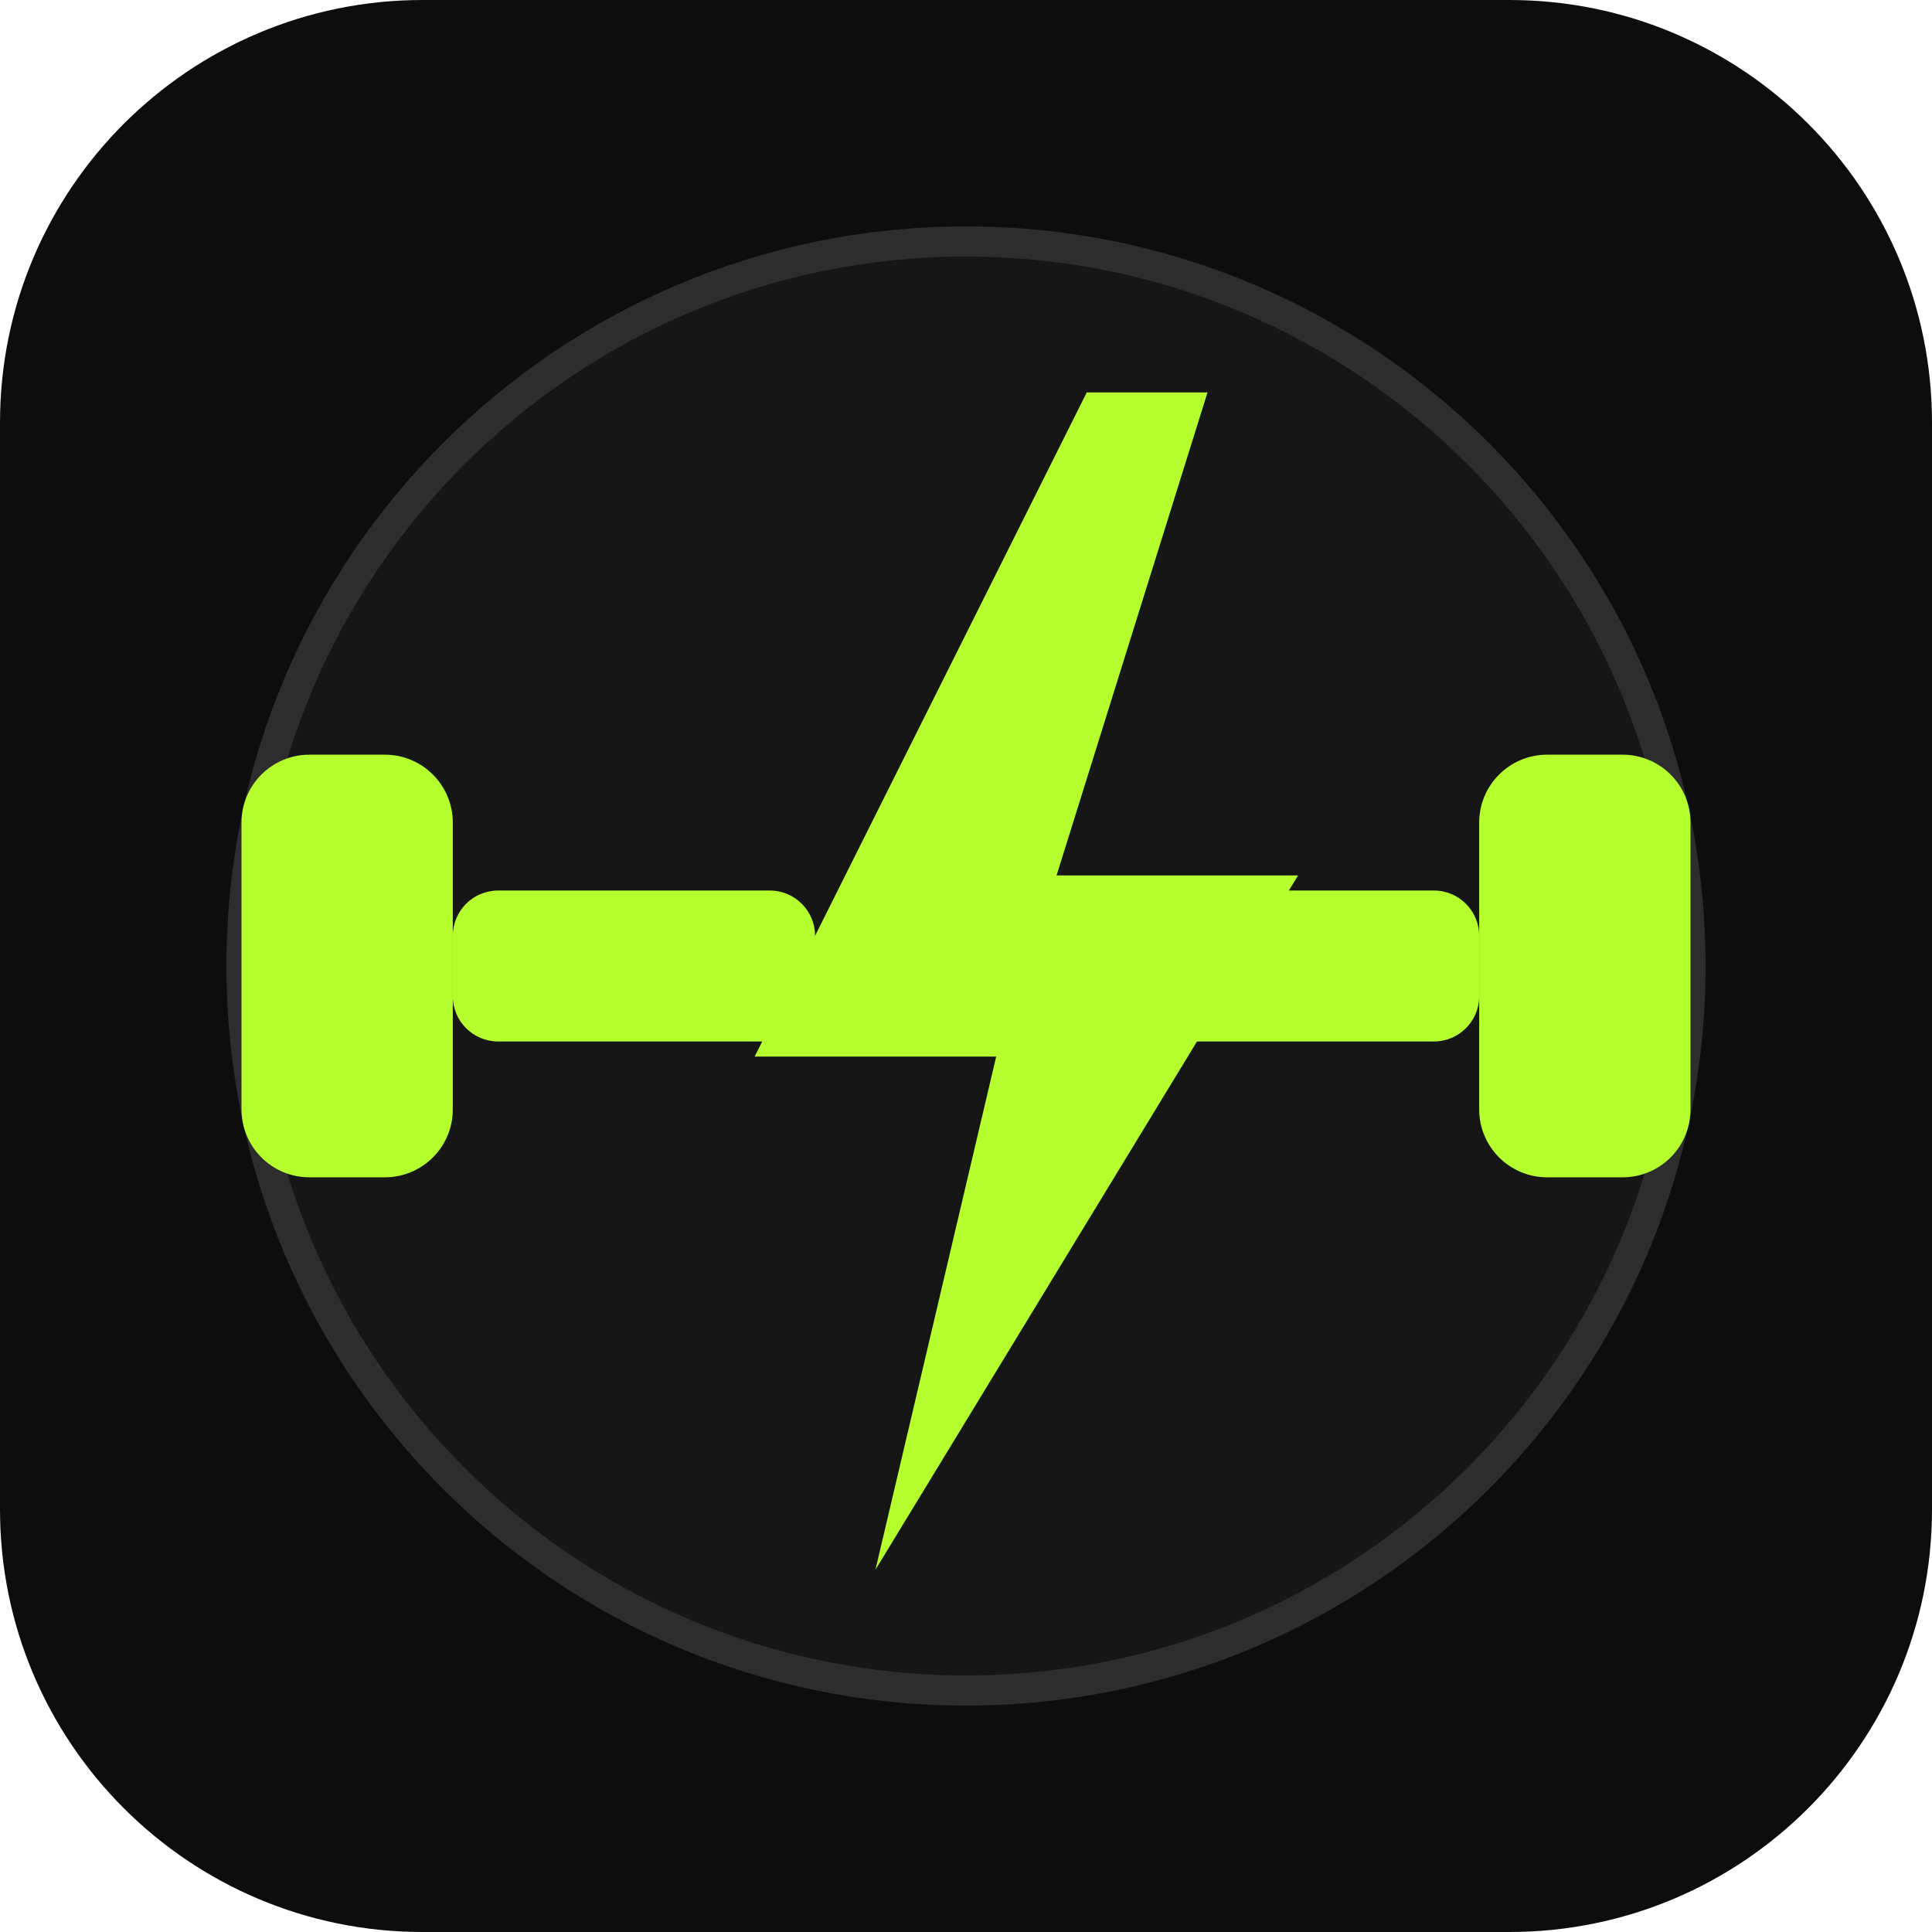
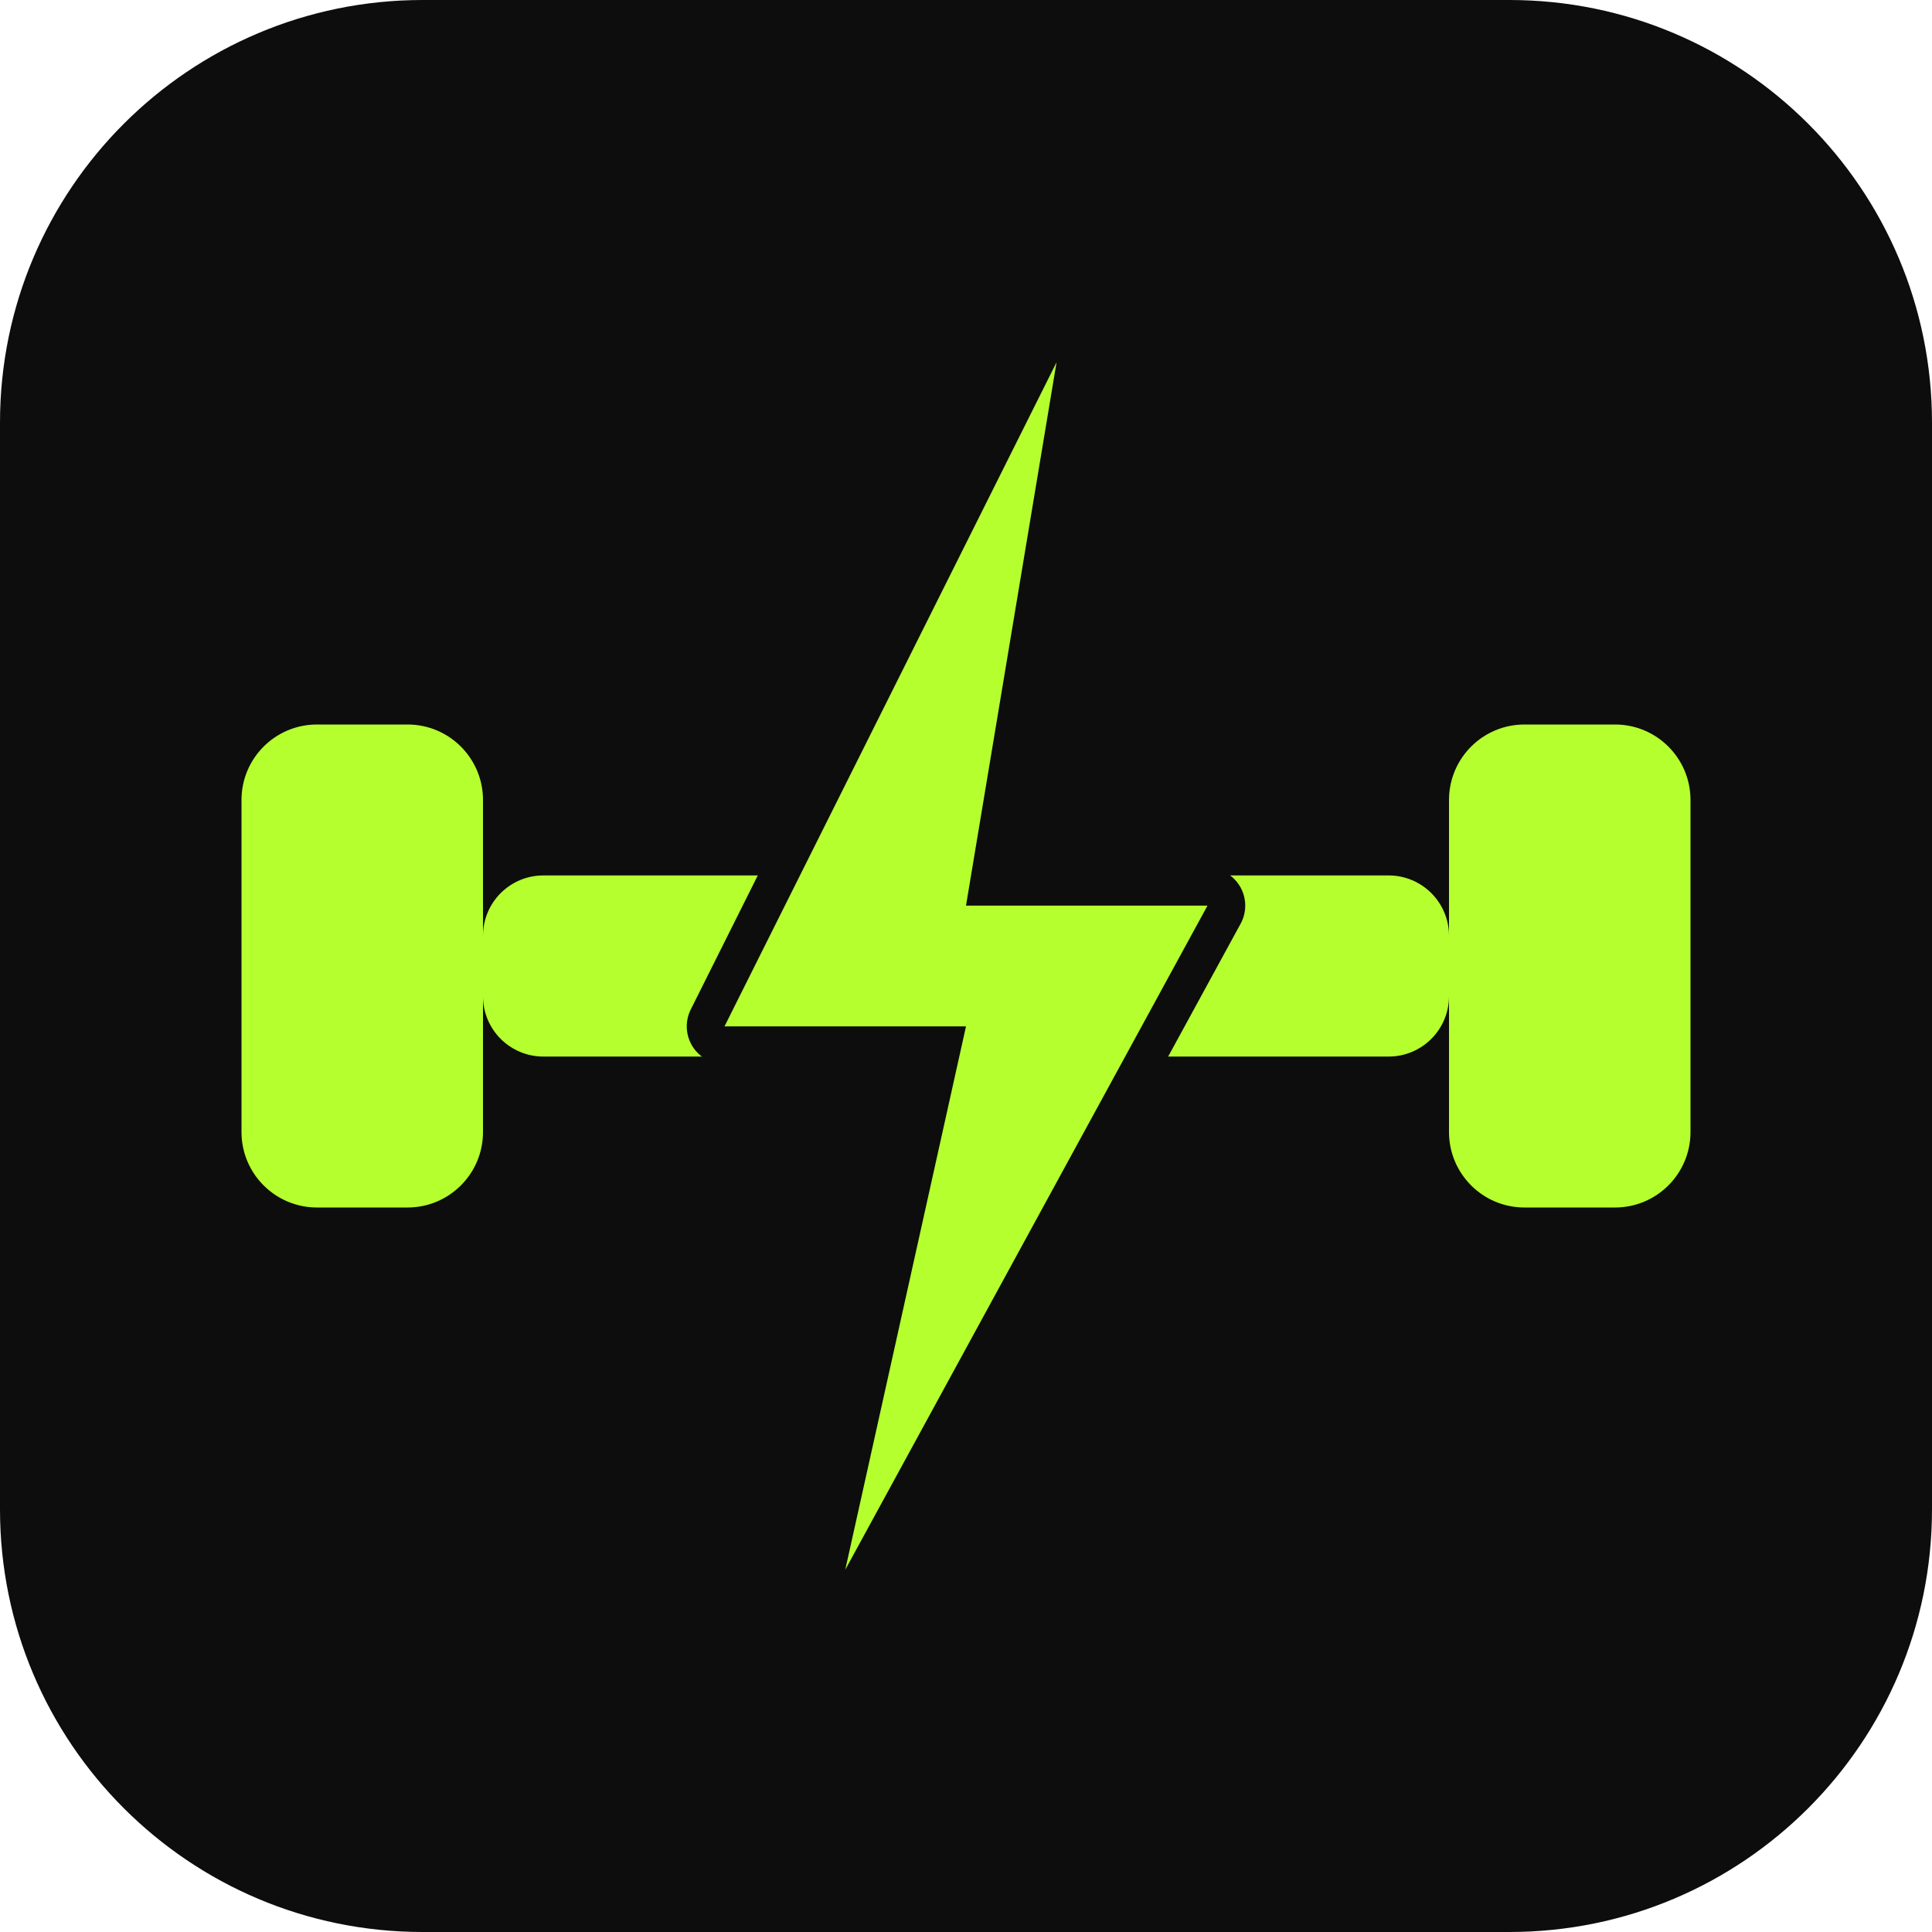
<svg xmlns="http://www.w3.org/2000/svg" width="512" height="512" viewBox="0 0 512 512" fill="none">
  <rect width="512" height="512" rx="112" fill="#0D0D0D" />
-   <circle cx="256" cy="256" r="192" fill="#161616" stroke="#2D2D2D" stroke-width="8" />
-   <rect x="64" y="200" width="56" height="112" rx="18" fill="#B5FF2E" />
-   <rect x="120" y="236" width="96" height="40" rx="12" fill="#B5FF2E" />
-   <rect x="296" y="236" width="96" height="40" rx="12" fill="#B5FF2E" />
-   <rect x="392" y="200" width="56" height="112" rx="18" fill="#B5FF2E" />
-   <path d="M288 104L200 280h64l-32 136 112-184h-64l40-128z" fill="#B5FF2E" />
+   <rect x="64" y="192" width="64" height="128" rx="20" fill="#B5FF2E" />
+   <rect x="128" y="232" width="104" height="48" rx="16" fill="#B5FF2E" />
+   <rect x="280" y="232" width="104" height="48" rx="16" fill="#B5FF2E" />
+   <rect x="384" y="192" width="64" height="128" rx="20" fill="#B5FF2E" />
+   <path d="M280 96L192 272h64l-32 144 96-176h-64l24-144z" fill="#0D0D0D" stroke="#0D0D0D" stroke-width="20" stroke-linejoin="round" />
+   <path d="M280 96L192 272h64l-32 144 96-176h-64l24-144z" fill="#B5FF2E" />
</svg>
